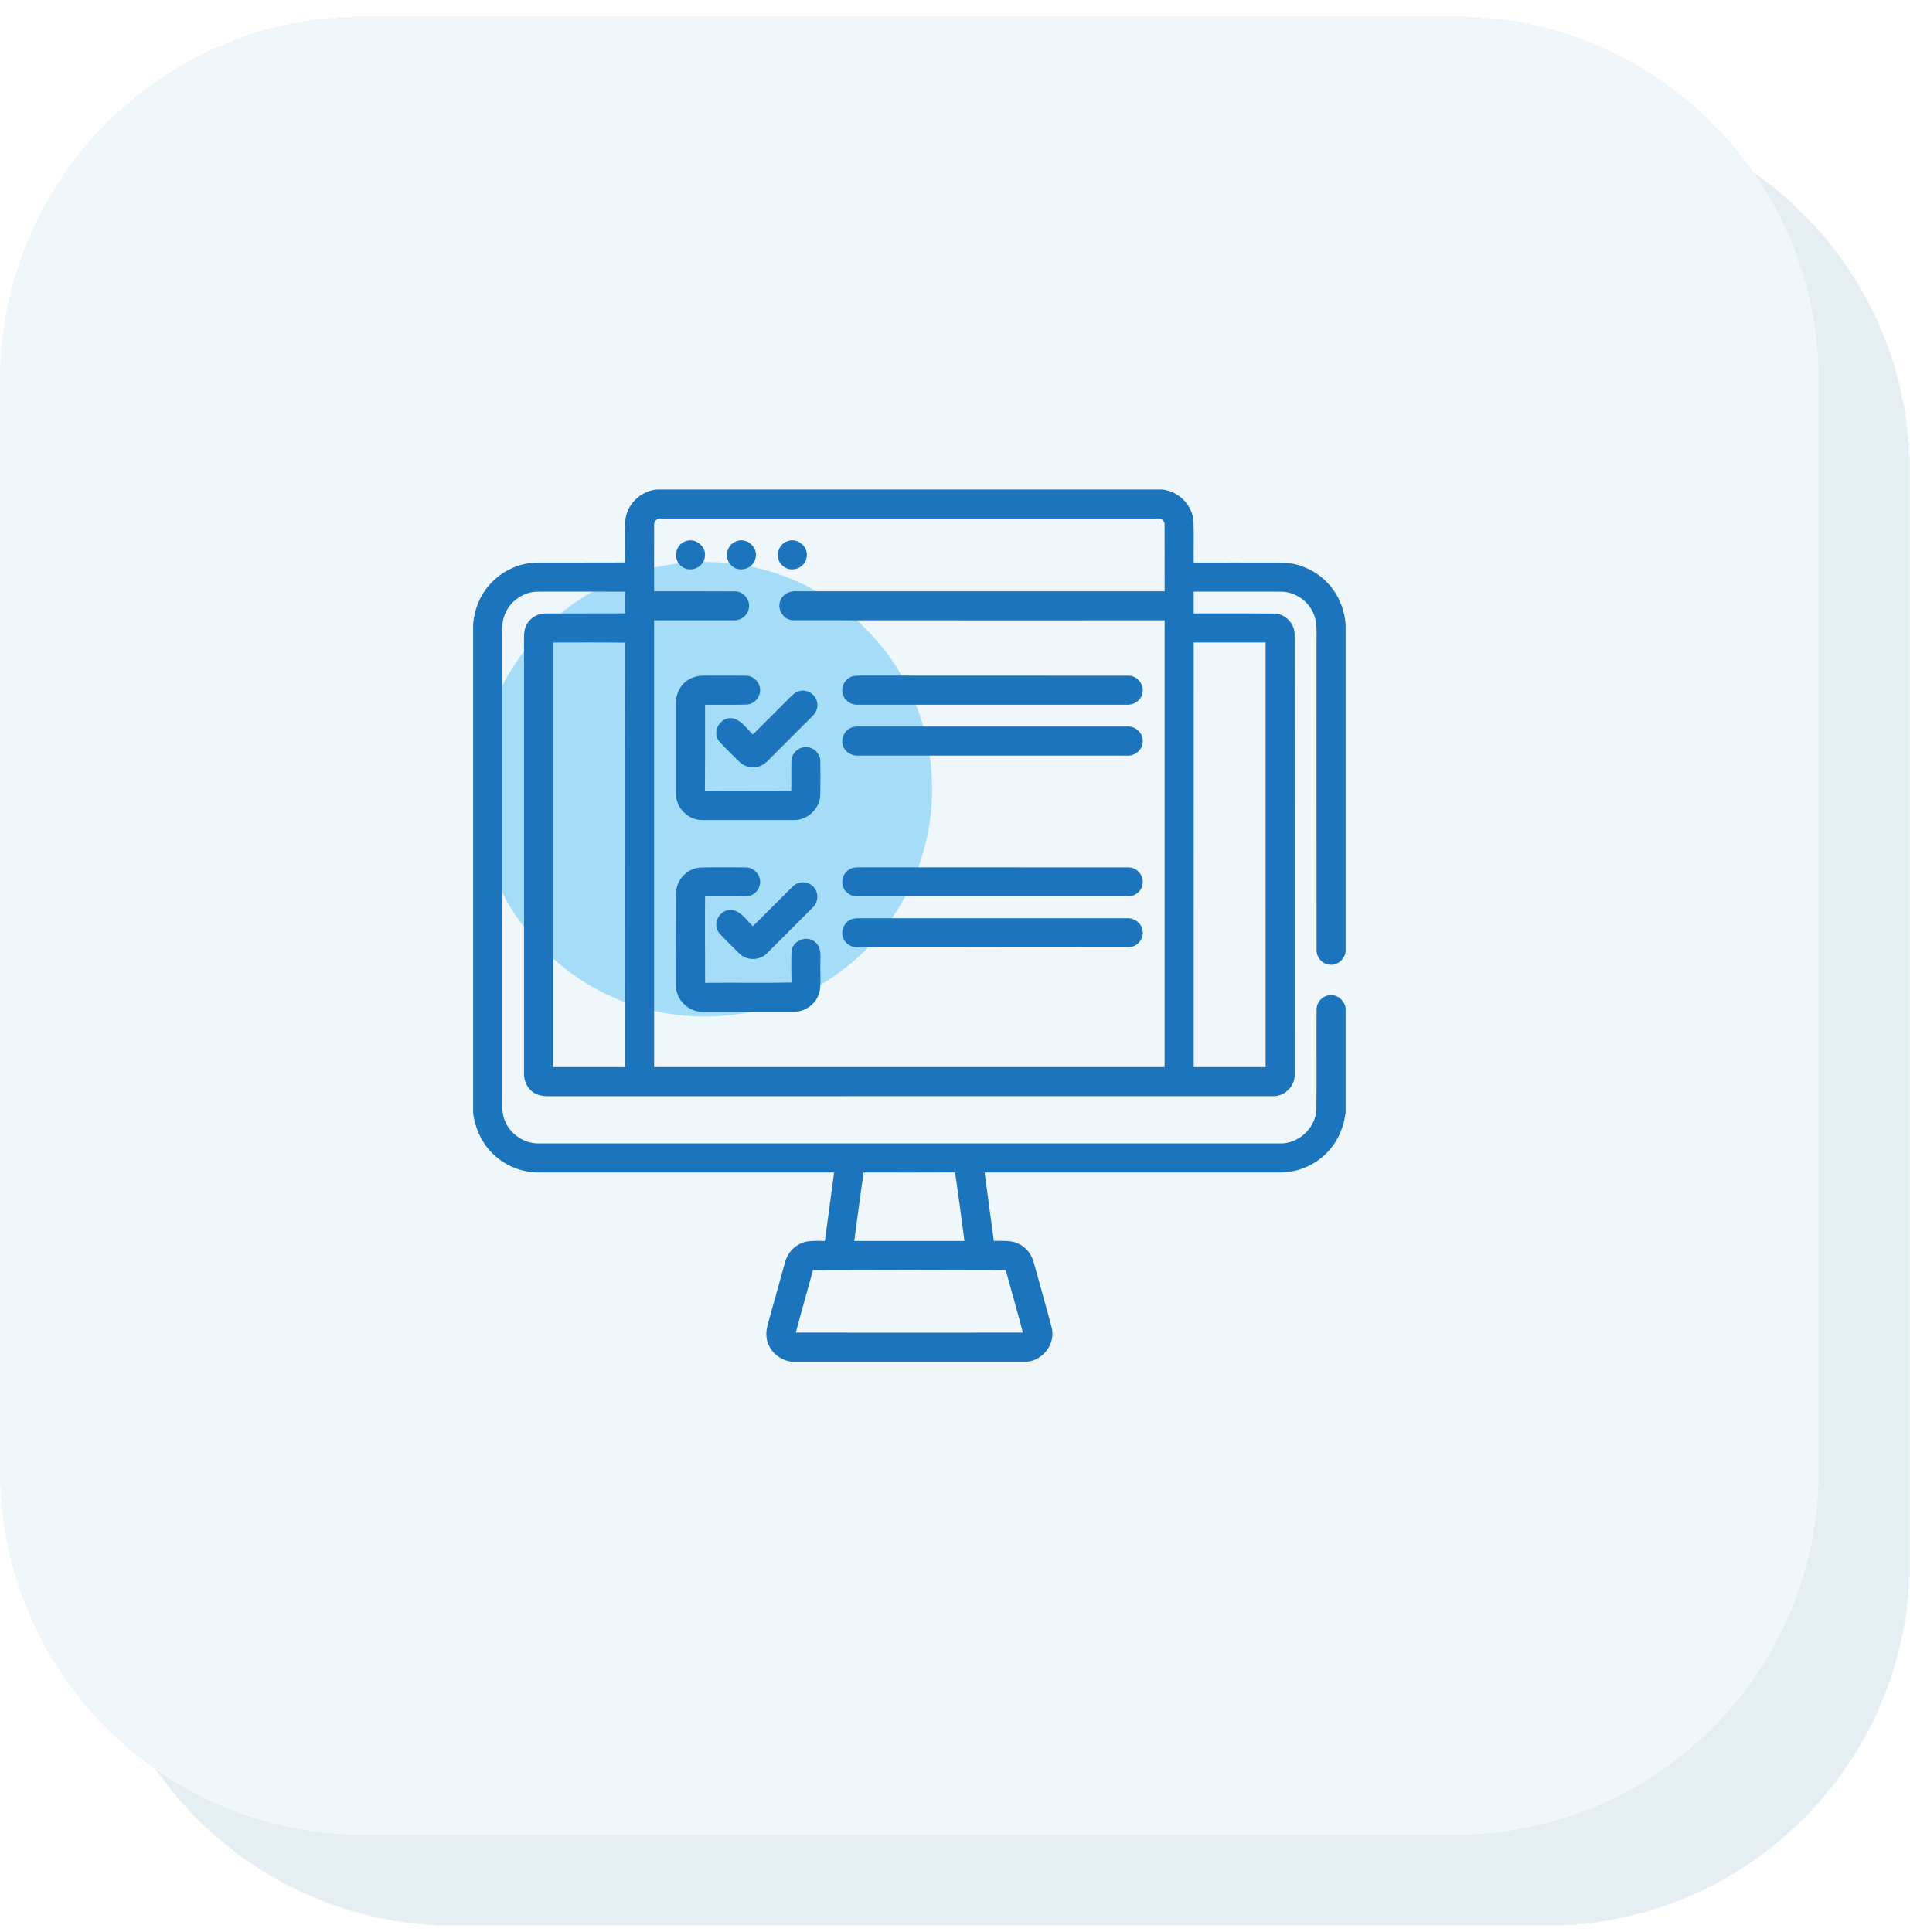
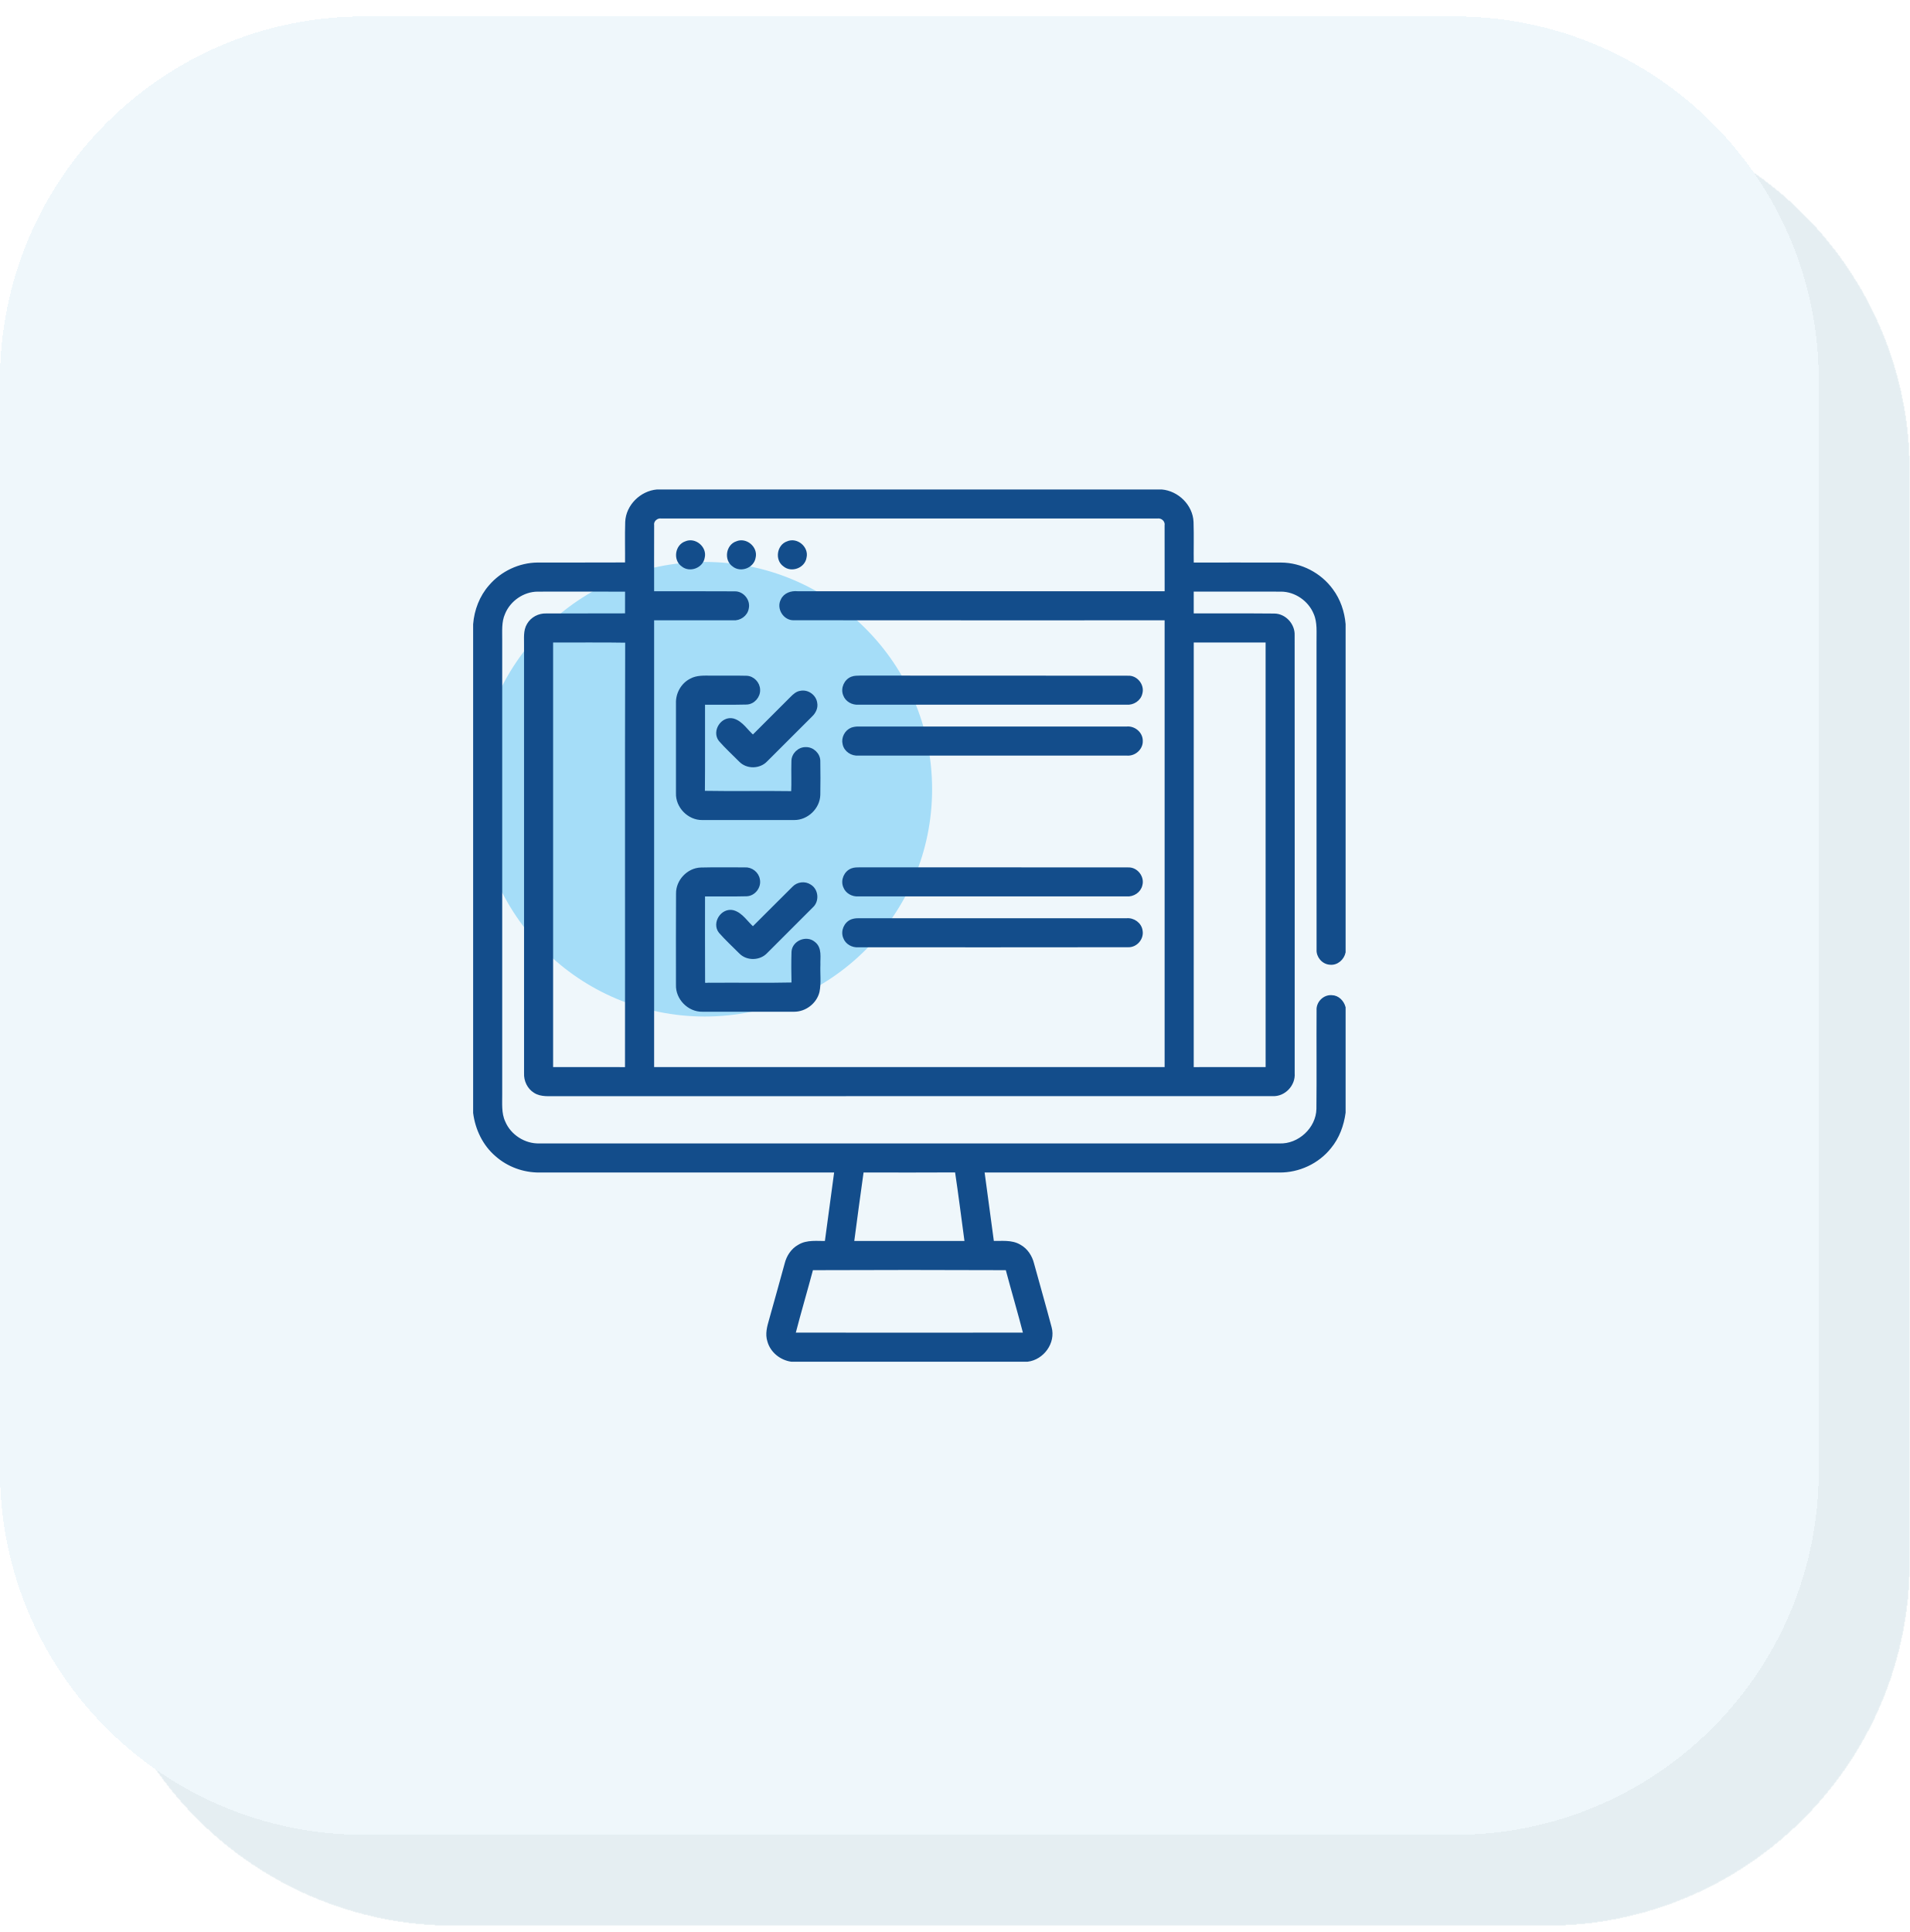
<svg xmlns="http://www.w3.org/2000/svg" width="84" height="85" viewBox="0 0 84 85" fill="none">
  <g filter="url(#filter0_d_6858_56)">
    <rect y="0.723" width="80" height="80" rx="16" fill="#EFF7FB" shape-rendering="crispEdges" />
    <circle cx="31" cy="34.723" r="10" fill="#A5DDF8" />
-     <path d="M28.904 21.614H51.096C51.785 21.674 52.389 22.264 52.42 22.963C52.441 23.584 52.419 24.206 52.43 24.829C53.736 24.829 55.043 24.826 56.35 24.83C57.214 24.832 58.058 25.273 58.564 25.971C58.886 26.402 59.063 26.929 59.109 27.463V41.891C59.05 42.166 58.8 42.395 58.508 42.365C58.21 42.351 57.969 42.069 57.991 41.774C57.986 37.268 57.991 32.763 57.989 28.258C57.982 27.83 58.035 27.379 57.857 26.976C57.613 26.38 56.999 25.954 56.353 25.95C55.044 25.945 53.736 25.95 52.428 25.948C52.427 26.321 52.427 26.694 52.428 27.067C53.636 27.072 54.844 27.061 56.052 27.073C56.508 27.076 56.889 27.502 56.867 27.953C56.872 34.375 56.869 40.797 56.869 47.219C56.91 47.717 56.473 48.177 55.971 48.146C45.472 48.15 34.973 48.144 24.473 48.148C24.159 48.14 23.811 48.192 23.533 48.013C23.263 47.847 23.116 47.53 23.131 47.218C23.129 40.947 23.132 34.675 23.13 28.403C23.139 28.096 23.084 27.759 23.255 27.483C23.41 27.217 23.716 27.058 24.023 27.069C25.206 27.064 26.39 27.072 27.573 27.065C27.573 26.693 27.572 26.322 27.574 25.951C26.266 25.947 24.956 25.947 23.649 25.95C23.001 25.953 22.386 26.379 22.142 26.977C21.972 27.355 22.015 27.779 22.011 28.183C22.011 34.825 22.011 41.468 22.011 48.111C22.016 48.533 21.967 48.98 22.151 49.375C22.41 49.99 23.06 50.405 23.727 50.386C34.576 50.387 45.424 50.387 56.273 50.386C57.152 50.422 57.966 49.669 57.984 48.788C57.999 47.343 57.982 45.898 57.991 44.453C57.965 44.131 58.256 43.835 58.578 43.863C58.842 43.867 59.045 44.083 59.109 44.327V48.948C59.035 49.495 58.84 50.035 58.484 50.464C57.957 51.127 57.117 51.517 56.271 51.506C51.921 51.507 47.57 51.506 43.219 51.506C43.36 52.563 43.502 53.62 43.646 54.676C44.046 54.687 44.486 54.614 44.848 54.833C45.137 54.993 45.327 55.288 45.406 55.604C45.662 56.54 45.931 57.472 46.179 58.409C46.36 59.06 45.852 59.752 45.193 59.831H34.812C34.361 59.766 33.955 59.443 33.832 58.999C33.731 58.694 33.819 58.377 33.905 58.081C34.138 57.258 34.364 56.432 34.592 55.607C34.671 55.29 34.861 54.995 35.151 54.835C35.512 54.612 35.953 54.688 36.354 54.676C36.497 53.62 36.64 52.563 36.781 51.506C32.429 51.506 28.078 51.507 23.727 51.506C23.044 51.512 22.363 51.264 21.851 50.811C21.305 50.346 20.981 49.664 20.891 48.959V27.467C20.939 26.858 21.167 26.26 21.573 25.8C22.085 25.201 22.86 24.835 23.648 24.829C24.956 24.824 26.265 24.834 27.573 24.825C27.579 24.205 27.561 23.583 27.58 22.963C27.611 22.265 28.214 21.674 28.904 21.614ZM28.694 23.107C28.69 24.102 28.693 25.097 28.693 26.092C29.902 26.095 31.113 26.087 32.322 26.096C32.657 26.089 32.934 26.435 32.857 26.76C32.81 27.043 32.525 27.238 32.245 27.212C31.061 27.213 29.877 27.211 28.693 27.212C28.692 33.817 28.692 40.422 28.693 47.027C36.231 47.028 43.769 47.028 51.307 47.027C51.309 40.422 51.308 33.817 51.307 27.212C45.846 27.21 40.384 27.217 34.923 27.209C34.526 27.229 34.23 26.759 34.418 26.409C34.529 26.157 34.82 26.065 35.077 26.091C40.487 26.094 45.897 26.092 51.308 26.092C51.307 25.099 51.31 24.106 51.306 23.113C51.337 22.884 51.119 22.698 50.898 22.733C43.632 22.733 36.366 22.733 29.101 22.733C28.883 22.698 28.665 22.88 28.694 23.107ZM24.25 28.188C24.25 34.468 24.25 40.747 24.25 47.027C25.357 47.029 26.464 47.027 27.571 47.028C27.579 40.751 27.563 34.473 27.579 28.197C26.47 28.176 25.36 28.194 24.25 28.188ZM52.428 47.028C53.535 47.027 54.642 47.028 55.75 47.027C55.75 40.747 55.75 34.468 55.749 28.188C54.643 28.187 53.536 28.188 52.429 28.187C52.426 34.467 52.427 40.747 52.428 47.028ZM37.916 51.504C37.764 52.56 37.628 53.619 37.486 54.676C39.162 54.676 40.837 54.675 42.514 54.677C42.37 53.618 42.239 52.558 42.08 51.502C40.692 51.511 39.304 51.506 37.916 51.504ZM35.697 55.803C35.439 56.773 35.153 57.737 34.902 58.709C38.3 58.713 41.699 58.713 45.097 58.709C44.847 57.737 44.56 56.773 44.303 55.803C41.435 55.791 38.566 55.791 35.697 55.803Z" fill="#1C75BC" stroke="#1C75BC" stroke-width="0.159" />
-     <path d="M30.172 23.891C30.56 23.72 31.025 24.113 30.919 24.524C30.857 24.916 30.337 25.111 30.034 24.857C29.686 24.619 29.773 24.024 30.172 23.891Z" fill="#1C75BC" stroke="#1C75BC" stroke-width="0.159" />
-     <path d="M32.413 23.891C32.8 23.721 33.262 24.112 33.159 24.522C33.098 24.913 32.58 25.111 32.274 24.859C31.925 24.622 32.012 24.022 32.413 23.891Z" fill="#1C75BC" stroke="#1C75BC" stroke-width="0.159" />
-     <path d="M34.65 23.891C35.038 23.72 35.502 24.111 35.398 24.522C35.338 24.917 34.812 25.113 34.508 24.854C34.165 24.614 34.254 24.023 34.65 23.891Z" fill="#1C75BC" stroke="#1C75BC" stroke-width="0.159" />
-     <path d="M30.396 29.93C30.661 29.782 30.975 29.805 31.267 29.804C31.788 29.811 32.308 29.796 32.828 29.81C33.11 29.813 33.352 30.068 33.355 30.347C33.37 30.635 33.128 30.909 32.839 30.918C32.203 30.935 31.567 30.919 30.932 30.925C30.927 32.241 30.939 33.556 30.926 34.872C32.244 34.896 33.562 34.867 34.879 34.887C34.901 34.422 34.877 33.956 34.891 33.491C34.889 33.198 35.153 32.941 35.445 32.949C35.735 32.94 36.003 33.192 36.003 33.483C36.012 33.979 36.01 34.476 36.003 34.971C35.988 35.527 35.486 36.005 34.931 35.999C33.583 36.002 32.236 36.002 30.888 35.999C30.305 36.006 29.792 35.48 29.813 34.898C29.81 33.58 29.812 32.262 29.813 30.944C29.796 30.531 30.024 30.117 30.396 29.93Z" fill="#1C75BC" stroke="#1C75BC" stroke-width="0.159" />
-     <path d="M37.477 29.846C37.59 29.801 37.714 29.808 37.834 29.803C41.762 29.808 45.692 29.8 49.621 29.808C49.972 29.788 50.267 30.157 50.171 30.496C50.112 30.77 49.83 30.949 49.557 30.924C45.623 30.924 41.689 30.924 37.755 30.924C37.506 30.943 37.247 30.802 37.163 30.561C37.053 30.288 37.202 29.95 37.477 29.846Z" fill="#1C75BC" stroke="#1C75BC" stroke-width="0.159" />
-     <path d="M34.837 30.708C34.945 30.6 35.066 30.488 35.225 30.47C35.521 30.411 35.83 30.637 35.868 30.935C35.907 31.136 35.809 31.329 35.667 31.464C35.007 32.12 34.352 32.781 33.692 33.437C33.404 33.75 32.866 33.761 32.571 33.452C32.274 33.154 31.963 32.868 31.686 32.553C31.39 32.177 31.779 31.576 32.244 31.688C32.624 31.797 32.829 32.183 33.122 32.423C33.695 31.852 34.267 31.282 34.837 30.708Z" fill="#1C75BC" stroke="#1C75BC" stroke-width="0.159" />
-     <path d="M37.476 32.086C37.568 32.055 37.663 32.041 37.761 32.044C41.692 32.044 45.623 32.044 49.554 32.044C49.872 32.007 50.19 32.266 50.187 32.592C50.203 32.926 49.884 33.198 49.56 33.163C45.625 33.163 41.691 33.163 37.756 33.163C37.483 33.188 37.201 33.009 37.143 32.733C37.075 32.474 37.226 32.182 37.476 32.086Z" fill="#1C75BC" stroke="#1C75BC" stroke-width="0.159" />
-     <path d="M29.816 39.31C29.809 38.763 30.278 38.266 30.825 38.247C31.47 38.23 32.115 38.242 32.76 38.241C33.035 38.221 33.302 38.425 33.346 38.699C33.413 39.01 33.16 39.343 32.84 39.353C32.205 39.37 31.568 39.354 30.932 39.36C30.934 40.668 30.926 41.977 30.935 43.285C31.021 43.352 31.159 43.3 31.265 43.317C32.475 43.306 33.686 43.332 34.896 43.304C34.885 42.829 34.88 42.354 34.895 41.88C34.915 41.459 35.474 41.227 35.792 41.501C36.086 41.721 35.995 42.124 36.007 42.44C35.99 42.836 36.047 43.238 35.968 43.629C35.853 44.091 35.403 44.437 34.926 44.433C33.582 44.436 32.237 44.436 30.893 44.433C30.308 44.444 29.791 43.916 29.813 43.332C29.812 41.991 29.808 40.65 29.816 39.31Z" fill="#1C75BC" stroke="#1C75BC" stroke-width="0.159" />
-     <path d="M37.478 38.28C37.59 38.236 37.714 38.241 37.834 38.238C41.765 38.244 45.696 38.235 49.627 38.242C49.977 38.227 50.266 38.595 50.171 38.931C50.111 39.205 49.831 39.383 49.557 39.359C45.624 39.359 41.691 39.359 37.758 39.359C37.511 39.378 37.252 39.241 37.166 39.001C37.051 38.727 37.201 38.384 37.478 38.28Z" fill="#1C75BC" stroke="#1C75BC" stroke-width="0.159" />
-     <path d="M34.917 39.067C35.094 38.878 35.403 38.84 35.619 38.986C35.922 39.166 35.961 39.631 35.698 39.865C35.031 40.535 34.362 41.204 33.692 41.871C33.404 42.185 32.866 42.196 32.571 41.887C32.274 41.589 31.962 41.303 31.685 40.987C31.392 40.613 31.776 40.015 32.239 40.122C32.621 40.227 32.828 40.617 33.122 40.858C33.722 40.263 34.316 39.661 34.917 39.067Z" fill="#1C75BC" stroke="#1C75BC" stroke-width="0.159" />
-     <path d="M37.473 40.522C37.564 40.49 37.658 40.476 37.756 40.479C41.688 40.479 45.619 40.479 49.551 40.479C49.843 40.447 50.143 40.656 50.18 40.954C50.24 41.279 49.959 41.606 49.63 41.595C45.672 41.603 41.714 41.597 37.756 41.598C37.508 41.618 37.249 41.478 37.165 41.238C37.052 40.966 37.2 40.627 37.473 40.522Z" fill="#1C75BC" stroke="#1C75BC" stroke-width="0.159" />
+     <path d="M28.904 21.614H51.096C51.785 21.674 52.389 22.264 52.42 22.963C52.441 23.584 52.419 24.206 52.43 24.829C53.736 24.829 55.043 24.826 56.35 24.83C57.214 24.832 58.058 25.273 58.564 25.971C58.886 26.402 59.063 26.929 59.109 27.463V41.891C59.05 42.166 58.8 42.395 58.508 42.365C58.21 42.351 57.969 42.069 57.991 41.774C57.986 37.268 57.991 32.763 57.989 28.258C57.982 27.83 58.035 27.379 57.857 26.976C57.613 26.38 56.999 25.954 56.353 25.95C55.044 25.945 53.736 25.95 52.428 25.948C52.427 26.321 52.427 26.694 52.428 27.067C53.636 27.072 54.844 27.061 56.052 27.073C56.508 27.076 56.889 27.502 56.867 27.953C56.872 34.375 56.869 40.797 56.869 47.219C56.91 47.717 56.473 48.177 55.971 48.146C45.472 48.15 34.973 48.144 24.473 48.148C24.159 48.14 23.811 48.192 23.533 48.013C23.263 47.847 23.116 47.53 23.131 47.218C23.129 40.947 23.132 34.675 23.13 28.403C23.139 28.096 23.084 27.759 23.255 27.483C23.41 27.217 23.716 27.058 24.023 27.069C25.206 27.064 26.39 27.072 27.573 27.065C27.573 26.693 27.572 26.322 27.574 25.951C26.266 25.947 24.956 25.947 23.649 25.95C23.001 25.953 22.386 26.379 22.142 26.977C21.972 27.355 22.015 27.779 22.011 28.183C22.011 34.825 22.011 41.468 22.011 48.111C22.016 48.533 21.967 48.98 22.151 49.375C22.41 49.99 23.06 50.405 23.727 50.386C34.576 50.387 45.424 50.387 56.273 50.386C57.152 50.422 57.966 49.669 57.984 48.788C57.999 47.343 57.982 45.898 57.991 44.453C57.965 44.131 58.256 43.835 58.578 43.863C58.842 43.867 59.045 44.083 59.109 44.327V48.948C59.035 49.495 58.84 50.035 58.484 50.464C57.957 51.127 57.117 51.517 56.271 51.506C51.921 51.507 47.57 51.506 43.219 51.506C43.36 52.563 43.502 53.62 43.646 54.676C44.046 54.687 44.486 54.614 44.848 54.833C45.137 54.993 45.327 55.288 45.406 55.604C45.662 56.54 45.931 57.472 46.179 58.409C46.36 59.06 45.852 59.752 45.193 59.831H34.812C34.361 59.766 33.955 59.443 33.832 58.999C33.731 58.694 33.819 58.377 33.905 58.081C34.138 57.258 34.364 56.432 34.592 55.607C34.671 55.29 34.861 54.995 35.151 54.835C35.512 54.612 35.953 54.688 36.354 54.676C36.497 53.62 36.64 52.563 36.781 51.506C32.429 51.506 28.078 51.507 23.727 51.506C23.044 51.512 22.363 51.264 21.851 50.811C21.305 50.346 20.981 49.664 20.891 48.959V27.467C20.939 26.858 21.167 26.26 21.573 25.8C22.085 25.201 22.86 24.835 23.648 24.829C24.956 24.824 26.265 24.834 27.573 24.825C27.579 24.205 27.561 23.583 27.58 22.963C27.611 22.265 28.214 21.674 28.904 21.614ZM28.694 23.107C28.69 24.102 28.693 25.097 28.693 26.092C29.902 26.095 31.113 26.087 32.322 26.096C32.657 26.089 32.934 26.435 32.857 26.76C32.81 27.043 32.525 27.238 32.245 27.212C31.061 27.213 29.877 27.211 28.693 27.212C28.692 33.817 28.692 40.422 28.693 47.027C36.231 47.028 43.769 47.028 51.307 47.027C51.309 40.422 51.308 33.817 51.307 27.212C45.846 27.21 40.384 27.217 34.923 27.209C34.526 27.229 34.23 26.759 34.418 26.409C34.529 26.157 34.82 26.065 35.077 26.091C40.487 26.094 45.897 26.092 51.308 26.092C51.307 25.099 51.31 24.106 51.306 23.113C51.337 22.884 51.119 22.698 50.898 22.733C43.632 22.733 36.366 22.733 29.101 22.733C28.883 22.698 28.665 22.88 28.694 23.107ZM24.25 28.188C24.25 34.468 24.25 40.747 24.25 47.027C25.357 47.029 26.464 47.027 27.571 47.028C27.579 40.751 27.563 34.473 27.579 28.197C26.47 28.176 25.36 28.194 24.25 28.188ZM52.428 47.028C53.535 47.027 54.642 47.028 55.75 47.027C55.75 40.747 55.75 34.468 55.749 28.188C54.643 28.187 53.536 28.188 52.429 28.187C52.426 34.467 52.427 40.747 52.428 47.028ZM37.916 51.504C37.764 52.56 37.628 53.619 37.486 54.676C39.162 54.676 40.837 54.675 42.514 54.677C42.37 53.618 42.239 52.558 42.08 51.502C40.692 51.511 39.304 51.506 37.916 51.504ZM35.697 55.803C35.439 56.773 35.153 57.737 34.902 58.709C38.3 58.713 41.699 58.713 45.097 58.709C44.847 57.737 44.56 56.773 44.303 55.803C41.435 55.791 38.566 55.791 35.697 55.803Z" fill="#134D8B" stroke="#134D8B" stroke-width="0.159" />
+     <path d="M30.172 23.891C30.56 23.72 31.025 24.113 30.919 24.524C30.857 24.916 30.337 25.111 30.034 24.857C29.686 24.619 29.773 24.024 30.172 23.891Z" fill="#134D8B" stroke="#134D8B" stroke-width="0.159" />
+     <path d="M32.413 23.891C32.8 23.721 33.262 24.112 33.159 24.522C33.098 24.913 32.58 25.111 32.274 24.859C31.925 24.622 32.012 24.022 32.413 23.891Z" fill="#134D8B" stroke="#134D8B" stroke-width="0.159" />
+     <path d="M34.65 23.891C35.038 23.72 35.502 24.111 35.398 24.522C35.338 24.917 34.812 25.113 34.508 24.854C34.165 24.614 34.254 24.023 34.65 23.891Z" fill="#134D8B" stroke="#134D8B" stroke-width="0.159" />
+     <path d="M30.396 29.93C30.661 29.782 30.975 29.805 31.267 29.804C31.788 29.811 32.308 29.796 32.828 29.81C33.11 29.813 33.352 30.068 33.355 30.347C33.37 30.635 33.128 30.909 32.839 30.918C32.203 30.935 31.567 30.919 30.932 30.925C30.927 32.241 30.939 33.556 30.926 34.872C32.244 34.896 33.562 34.867 34.879 34.887C34.901 34.422 34.877 33.956 34.891 33.491C34.889 33.198 35.153 32.941 35.445 32.949C35.735 32.94 36.003 33.192 36.003 33.483C36.012 33.979 36.01 34.476 36.003 34.971C35.988 35.527 35.486 36.005 34.931 35.999C33.583 36.002 32.236 36.002 30.888 35.999C30.305 36.006 29.792 35.48 29.813 34.898C29.81 33.58 29.812 32.262 29.813 30.944C29.796 30.531 30.024 30.117 30.396 29.93Z" fill="#134D8B" stroke="#134D8B" stroke-width="0.159" />
+     <path d="M37.477 29.846C37.59 29.801 37.714 29.808 37.834 29.803C41.762 29.808 45.692 29.8 49.621 29.808C49.972 29.788 50.267 30.157 50.171 30.496C50.112 30.77 49.83 30.949 49.557 30.924C45.623 30.924 41.689 30.924 37.755 30.924C37.506 30.943 37.247 30.802 37.163 30.561C37.053 30.288 37.202 29.95 37.477 29.846Z" fill="#134D8B" stroke="#134D8B" stroke-width="0.159" />
+     <path d="M34.837 30.708C34.945 30.6 35.066 30.488 35.225 30.47C35.521 30.411 35.83 30.637 35.868 30.935C35.907 31.136 35.809 31.329 35.667 31.464C35.007 32.12 34.352 32.781 33.692 33.437C33.404 33.75 32.866 33.761 32.571 33.452C32.274 33.154 31.963 32.868 31.686 32.553C31.39 32.177 31.779 31.576 32.244 31.688C32.624 31.797 32.829 32.183 33.122 32.423C33.695 31.852 34.267 31.282 34.837 30.708Z" fill="#134D8B" stroke="#134D8B" stroke-width="0.159" />
+     <path d="M37.476 32.086C37.568 32.055 37.663 32.041 37.761 32.044C41.692 32.044 45.623 32.044 49.554 32.044C49.872 32.007 50.19 32.266 50.187 32.592C50.203 32.926 49.884 33.198 49.56 33.163C45.625 33.163 41.691 33.163 37.756 33.163C37.483 33.188 37.201 33.009 37.143 32.733C37.075 32.474 37.226 32.182 37.476 32.086Z" fill="#134D8B" stroke="#134D8B" stroke-width="0.159" />
+     <path d="M29.816 39.31C29.809 38.763 30.278 38.266 30.825 38.247C31.47 38.23 32.115 38.242 32.76 38.241C33.035 38.221 33.302 38.425 33.346 38.699C33.413 39.01 33.16 39.343 32.84 39.353C32.205 39.37 31.568 39.354 30.932 39.36C30.934 40.668 30.926 41.977 30.935 43.285C31.021 43.352 31.159 43.3 31.265 43.317C32.475 43.306 33.686 43.332 34.896 43.304C34.885 42.829 34.88 42.354 34.895 41.88C34.915 41.459 35.474 41.227 35.792 41.501C36.086 41.721 35.995 42.124 36.007 42.44C35.99 42.836 36.047 43.238 35.968 43.629C35.853 44.091 35.403 44.437 34.926 44.433C33.582 44.436 32.237 44.436 30.893 44.433C30.308 44.444 29.791 43.916 29.813 43.332C29.812 41.991 29.808 40.65 29.816 39.31Z" fill="#134D8B" stroke="#134D8B" stroke-width="0.159" />
+     <path d="M37.478 38.28C37.59 38.236 37.714 38.241 37.834 38.238C41.765 38.244 45.696 38.235 49.627 38.242C49.977 38.227 50.266 38.595 50.171 38.931C50.111 39.205 49.831 39.383 49.557 39.359C45.624 39.359 41.691 39.359 37.758 39.359C37.511 39.378 37.252 39.241 37.166 39.001C37.051 38.727 37.201 38.384 37.478 38.28Z" fill="#134D8B" stroke="#134D8B" stroke-width="0.159" />
+     <path d="M34.917 39.067C35.094 38.878 35.403 38.84 35.619 38.986C35.922 39.166 35.961 39.631 35.698 39.865C35.031 40.535 34.362 41.204 33.692 41.871C33.404 42.185 32.866 42.196 32.571 41.887C32.274 41.589 31.962 41.303 31.685 40.987C31.392 40.613 31.776 40.015 32.239 40.122C32.621 40.227 32.828 40.617 33.122 40.858C33.722 40.263 34.316 39.661 34.917 39.067Z" fill="#134D8B" stroke="#134D8B" stroke-width="0.159" />
+     <path d="M37.473 40.522C37.564 40.49 37.658 40.476 37.756 40.479C41.688 40.479 45.619 40.479 49.551 40.479C49.843 40.447 50.143 40.656 50.18 40.954C50.24 41.279 49.959 41.606 49.63 41.595C45.672 41.603 41.714 41.597 37.756 41.598C37.508 41.618 37.249 41.478 37.165 41.238C37.052 40.966 37.2 40.627 37.473 40.522Z" fill="#134D8B" stroke="#134D8B" stroke-width="0.159" />
  </g>
  <defs>
    <filter id="filter0_d_6858_56" x="0" y="0.723" width="84" height="84" filterUnits="userSpaceOnUse" color-interpolation-filters="sRGB">
      <feFlood flood-opacity="0" result="BackgroundImageFix" />
      <feColorMatrix in="SourceAlpha" type="matrix" values="0 0 0 0 0 0 0 0 0 0 0 0 0 0 0 0 0 0 127 0" result="hardAlpha" />
      <feOffset dx="4" dy="4" />
      <feComposite in2="hardAlpha" operator="out" />
      <feColorMatrix type="matrix" values="0 0 0 0 0 0 0 0 0 0.346 0 0 0 0 0.508 0 0 0 0.1 0" />
      <feBlend mode="normal" in2="BackgroundImageFix" result="effect1_dropShadow_6858_56" />
      <feBlend mode="normal" in="SourceGraphic" in2="effect1_dropShadow_6858_56" result="shape" />
    </filter>
  </defs>
</svg>
